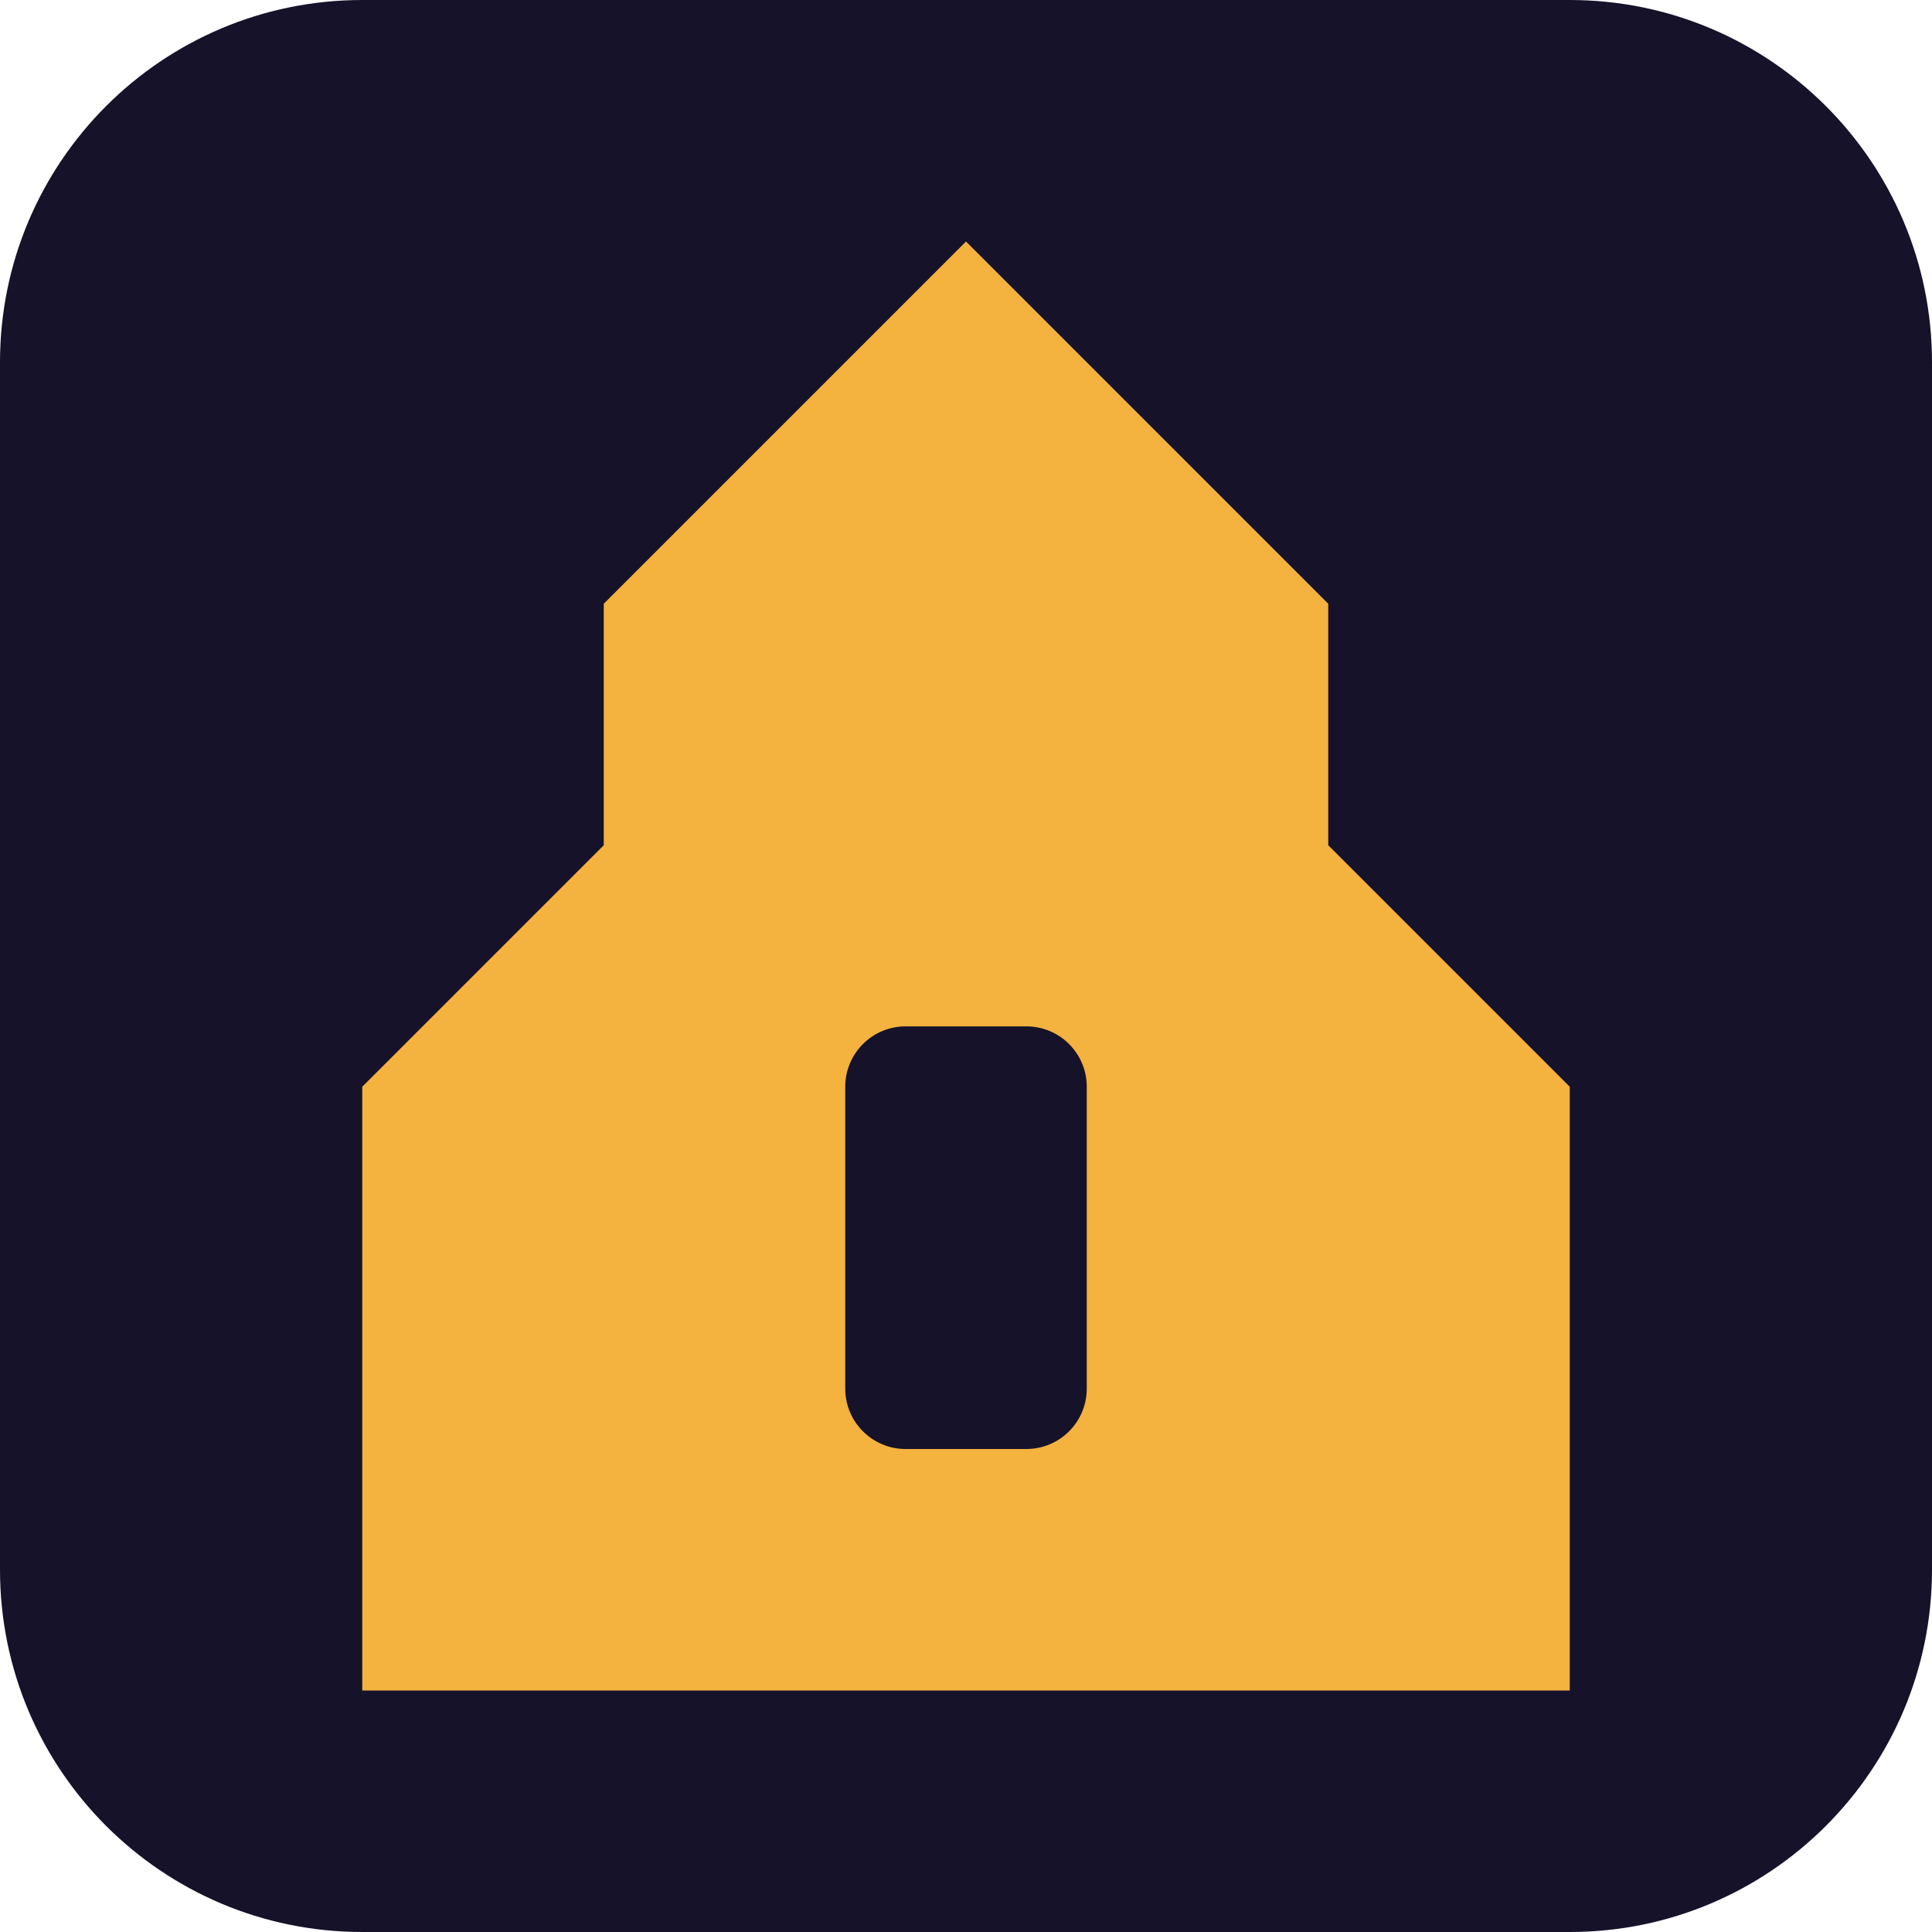
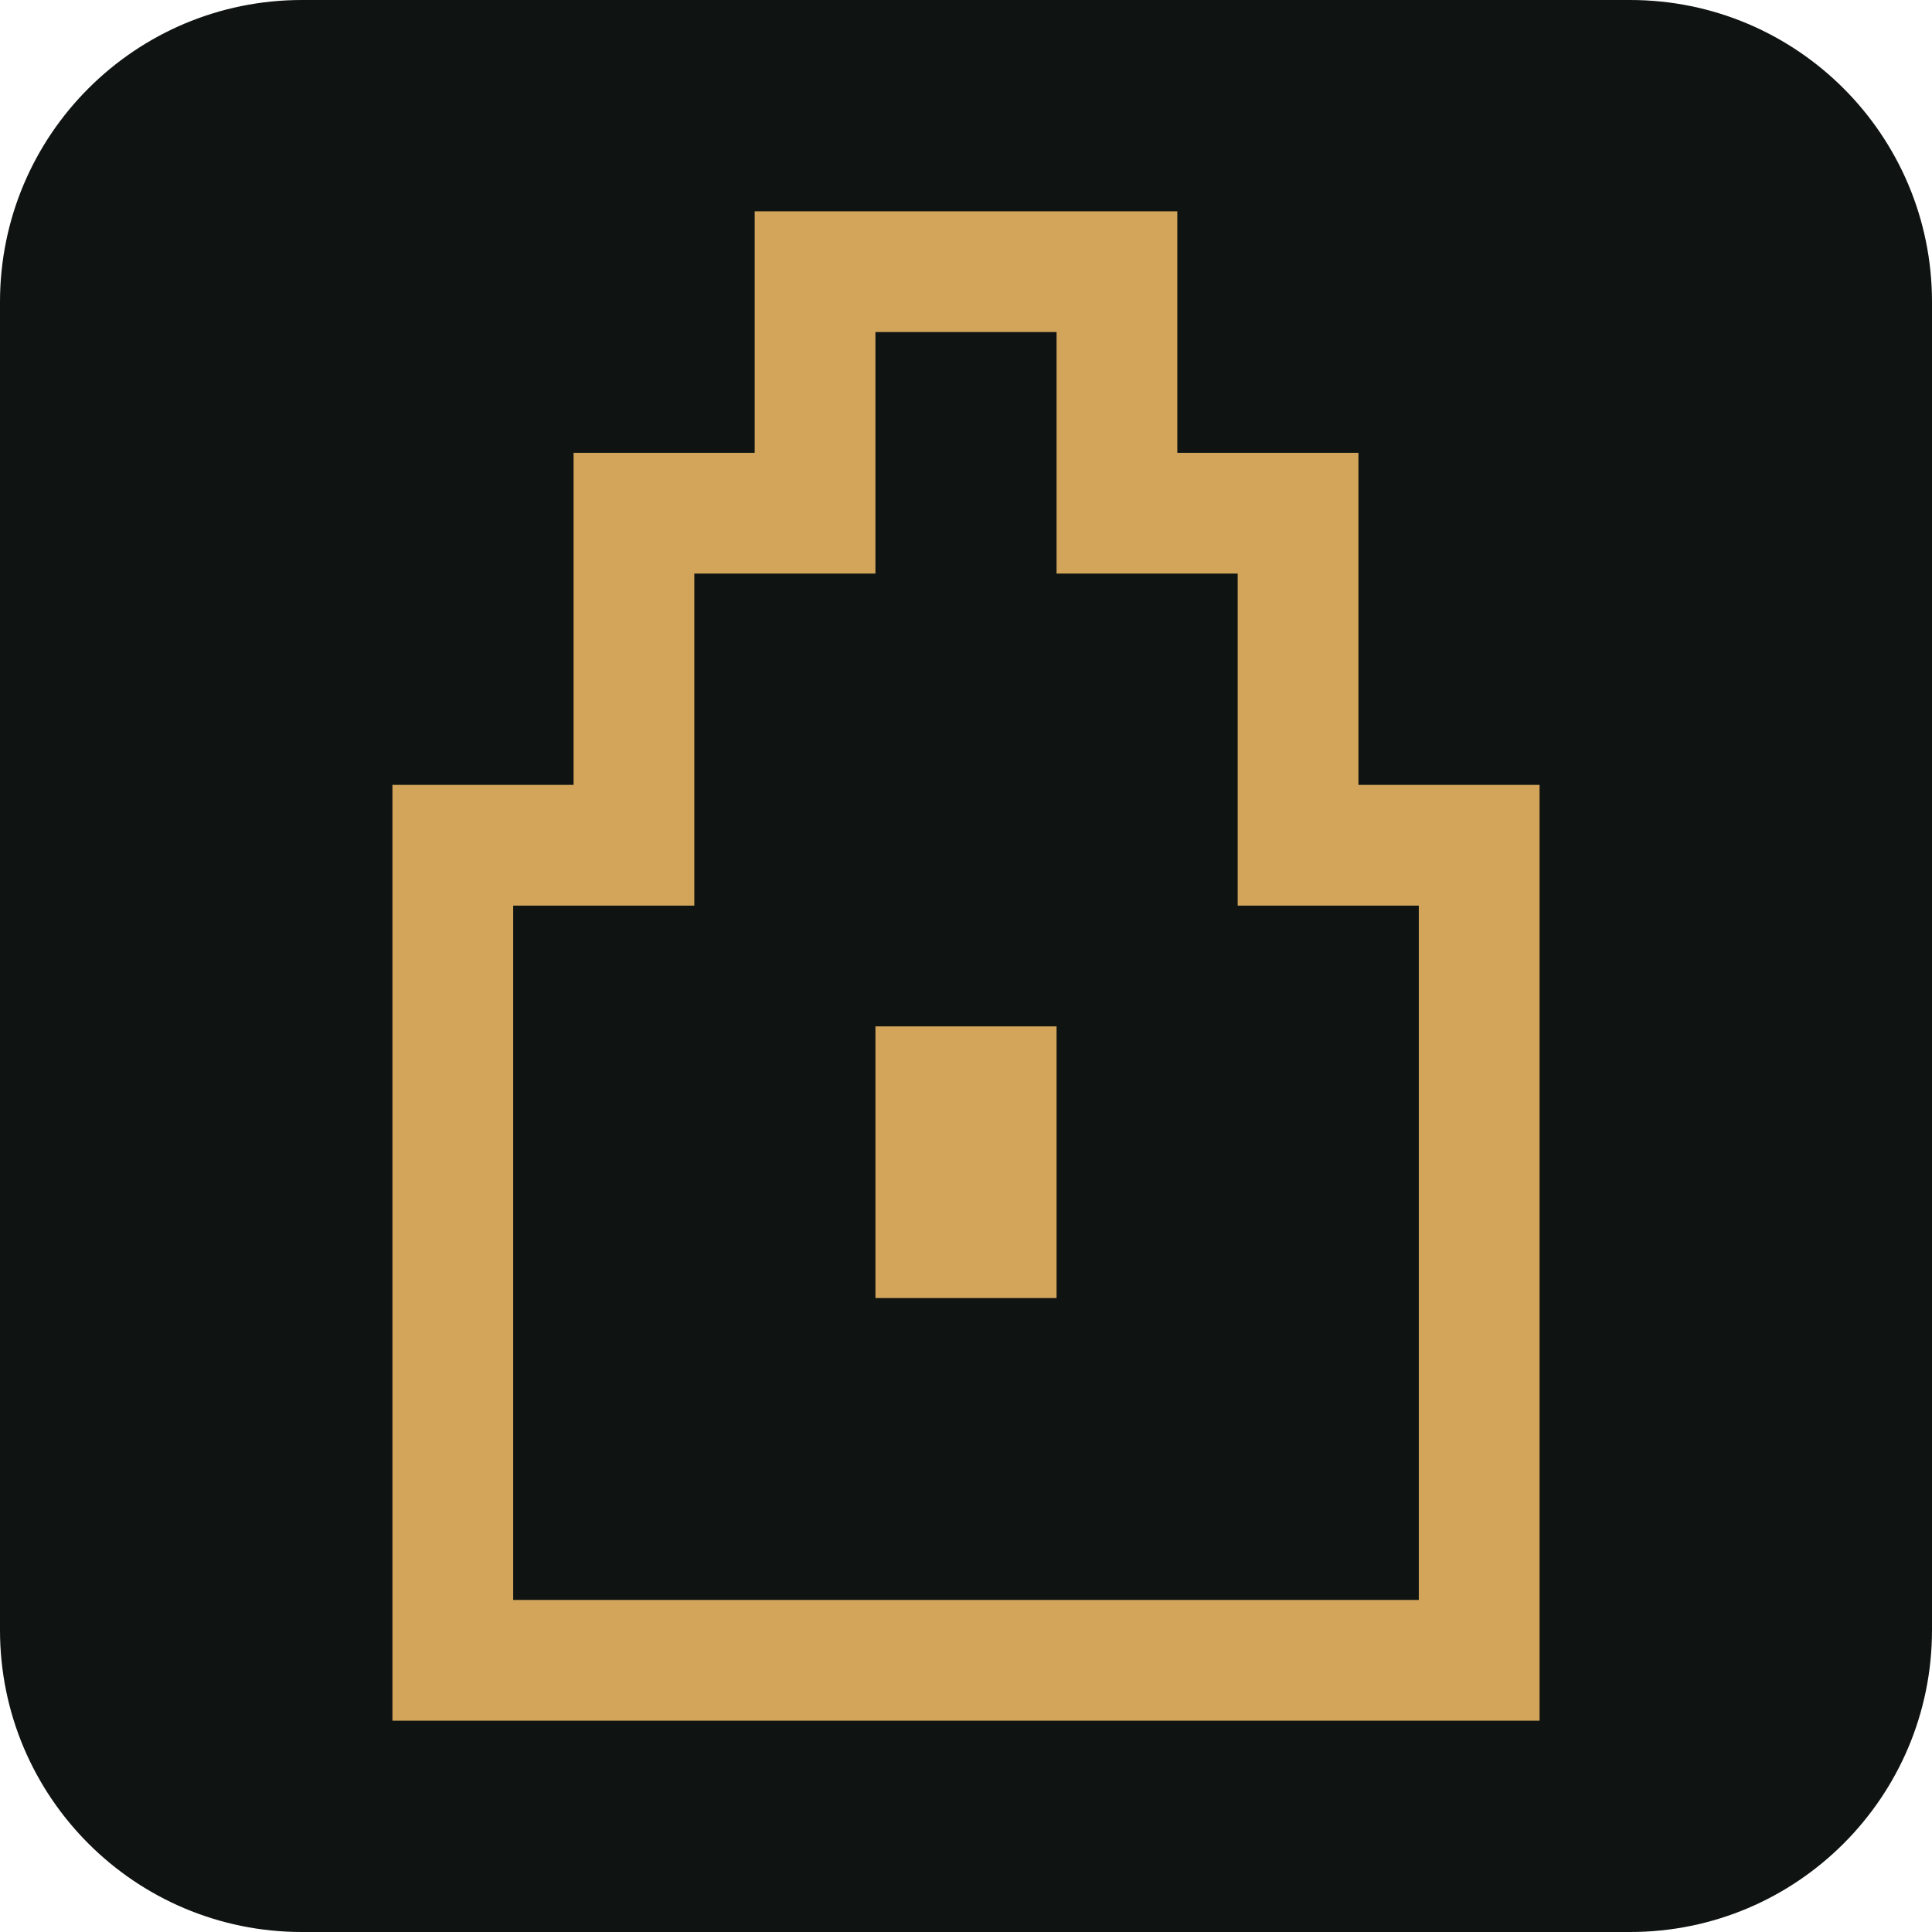
<svg xmlns="http://www.w3.org/2000/svg" viewBox="0 0 32 32">
-   <rect width="32" height="32" rx="6" fill="#15122a" />
-   <path d="M16 4 L22 10 L22 14 L26 18 L26 28 L6 28 L6 18 L10 14 L10 10 Z" fill="#f4b23e" />
-   <rect x="14" y="17" width="4" height="7" rx="1" fill="#15122a" />
+   <rect width="32" height="32" rx="5" fill="#0f1413" />
+   <path d="M13.5 4.5h5v4h3v5.5h3V27.5h-17V14h3V8.5h3z" fill="none" stroke="#d2a55a" stroke-width="2" stroke-linejoin="miter" />
+   <rect x="14.5" y="17" width="3" height="4.5" fill="#d2a55a" />
</svg>
